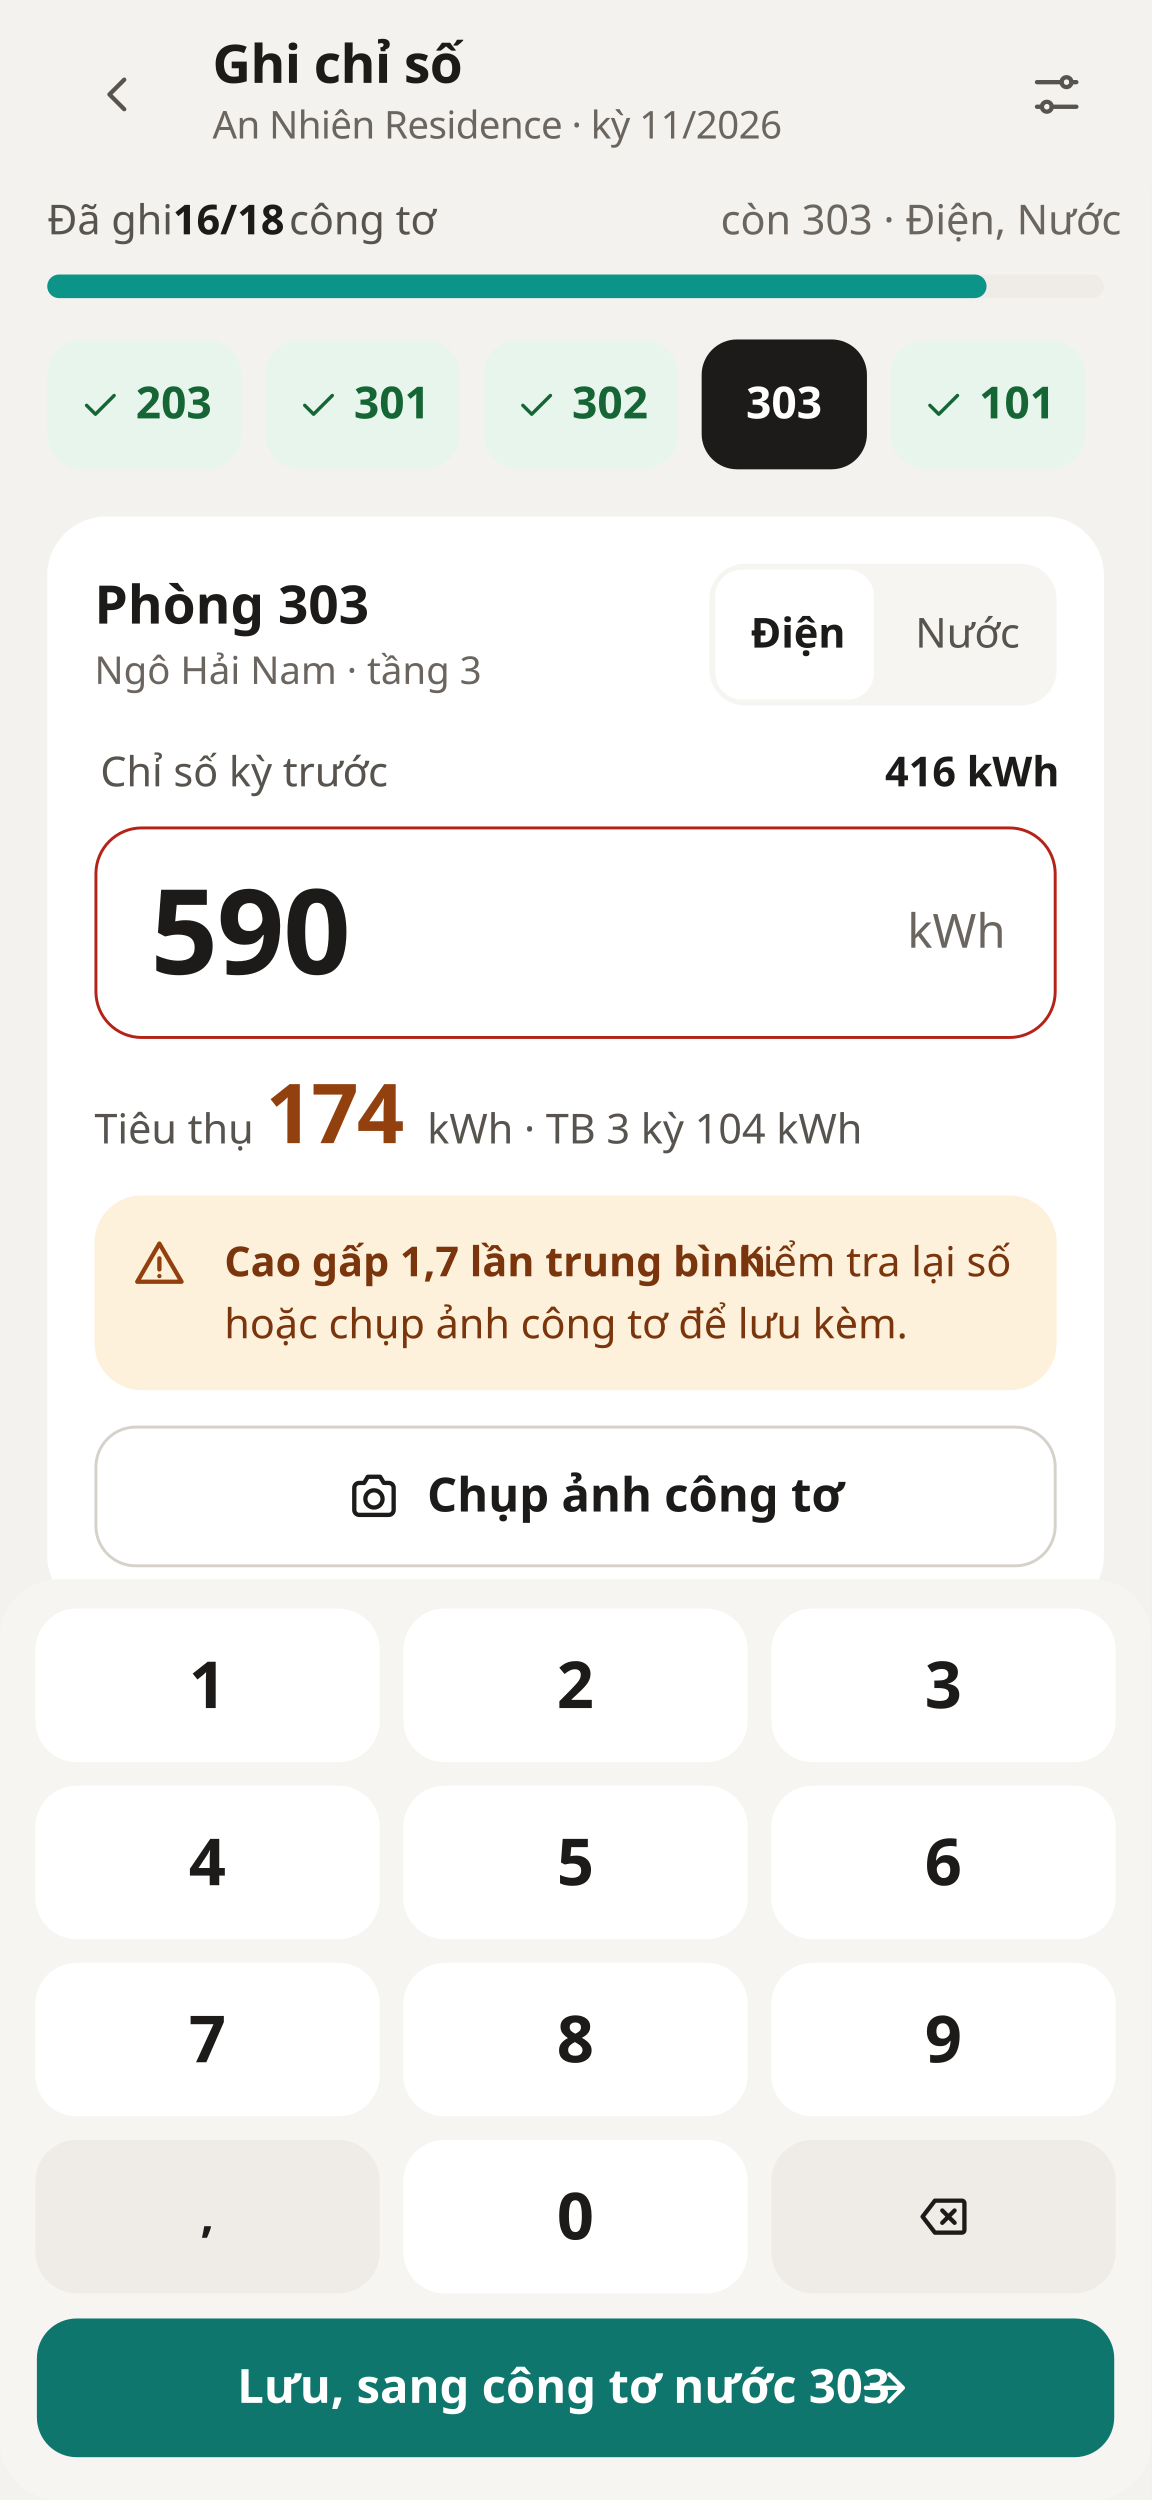
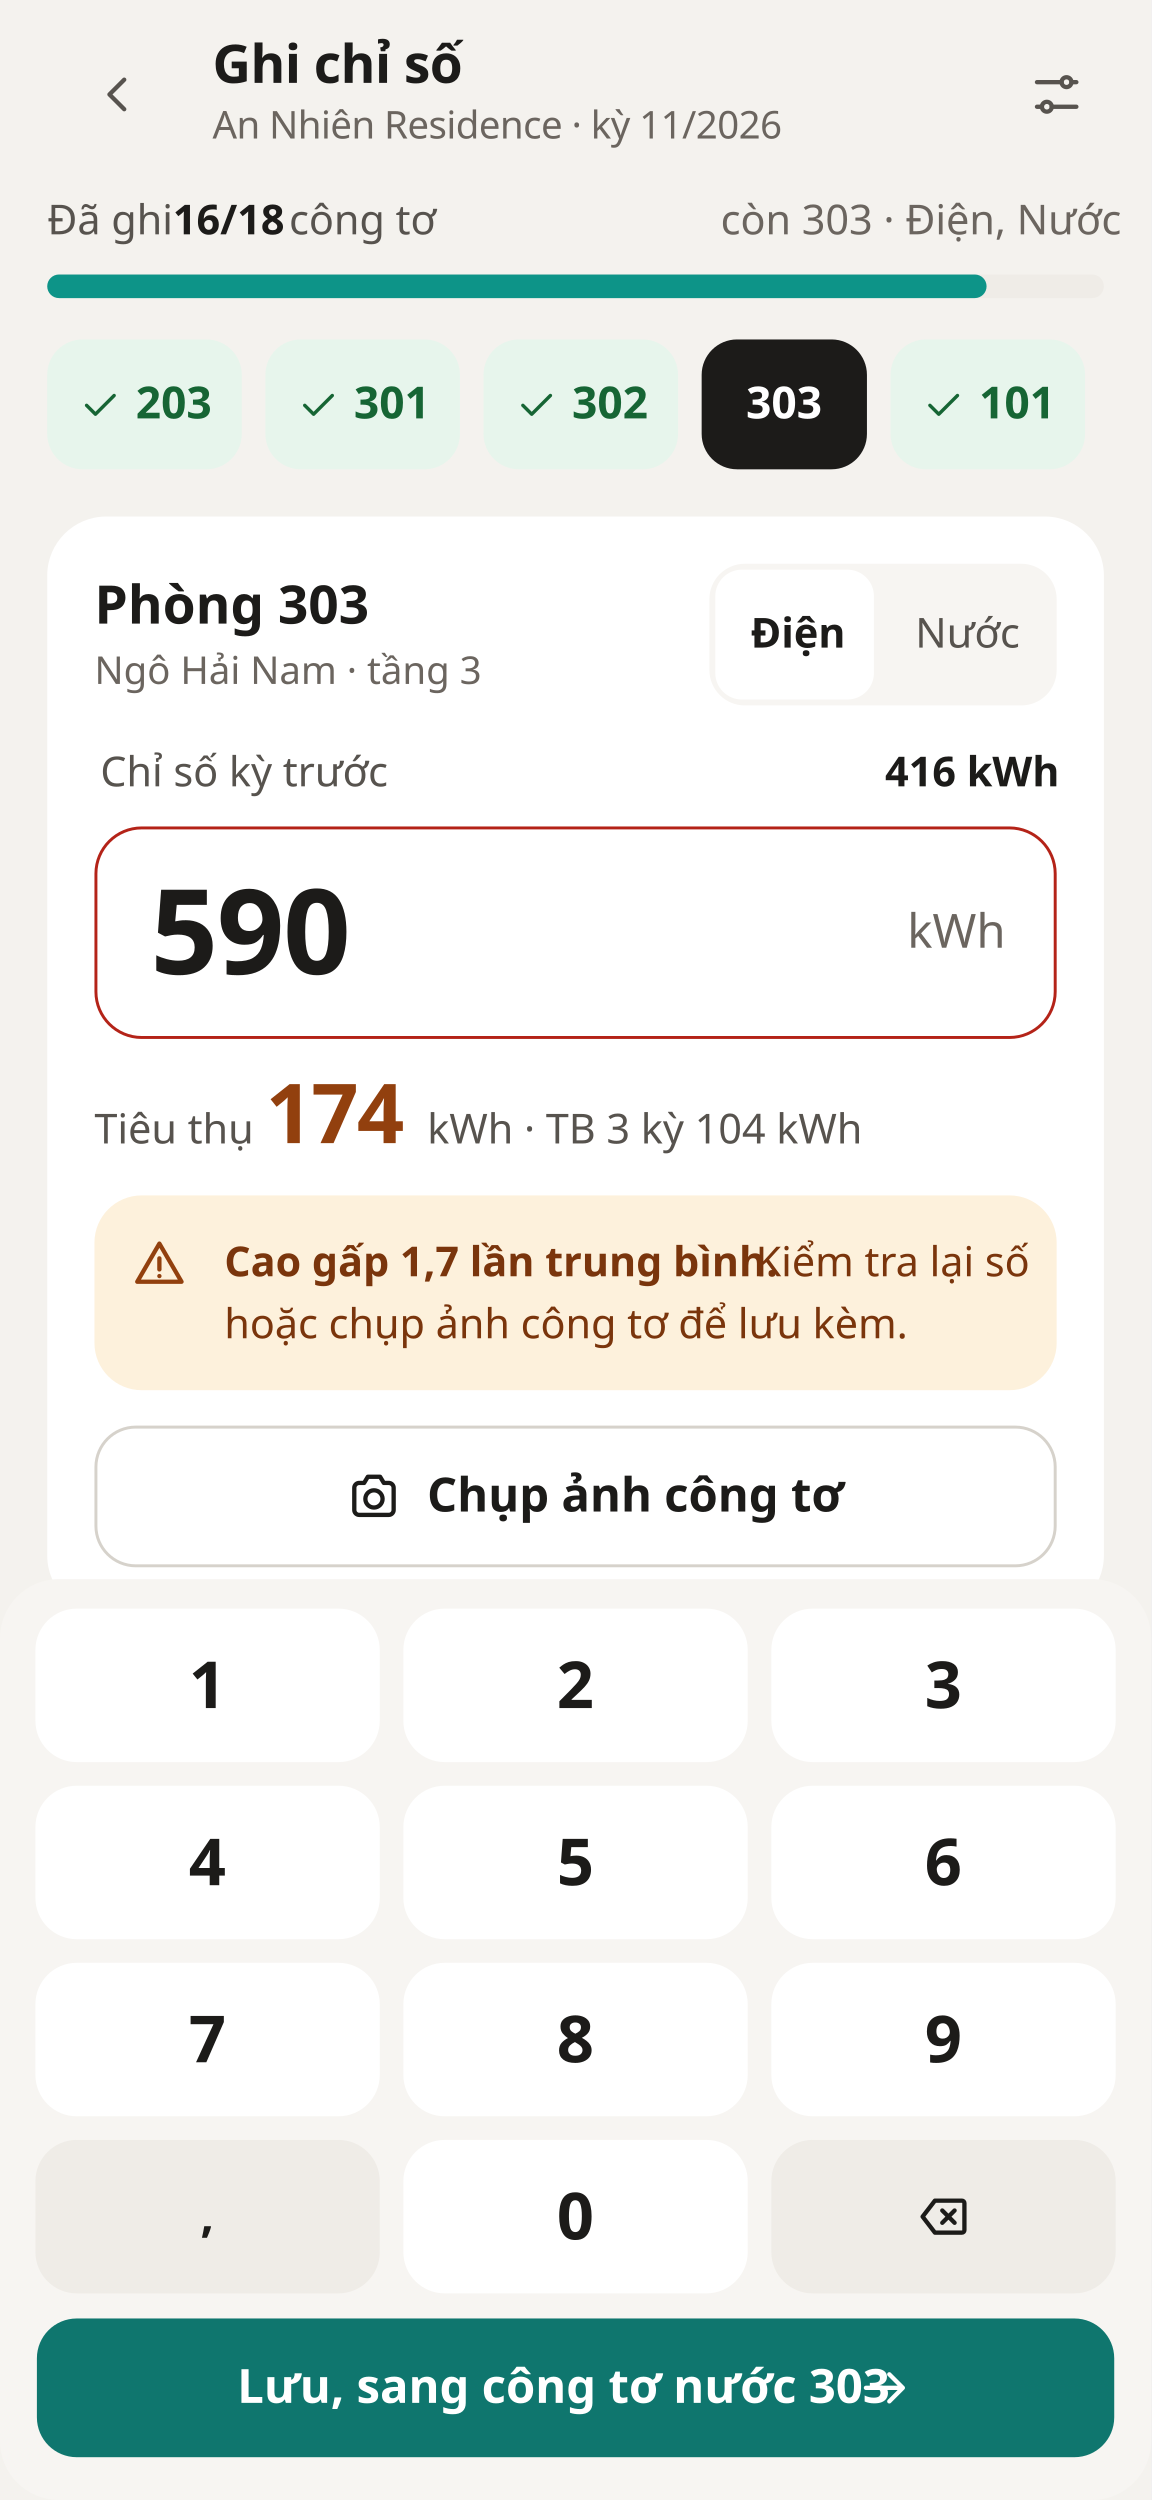
<svg xmlns="http://www.w3.org/2000/svg" width="390" height="847" viewBox="0 0 390 847">
  <defs>
    <style>@font-face { font-family: 'Archivo'; font-style: normal; font-weight: 400; font-display: swap; src: url('../assets/fonts/archivo-latin-400.woff2') format('woff2'); unicode-range: U+0000-00FF,U+0131,U+0152-0153,U+02BB-02BC,U+02C6,U+02DA,U+02DC,U+0304,U+0308,U+0329,U+2000-206F,U+20AC,U+2122,U+2191,U+2193,U+2212,U+2215,U+FEFF,U+FFFD; }@font-face { font-family: 'Archivo'; font-style: normal; font-weight: 500; font-display: swap; src: url('../assets/fonts/archivo-latin-500.woff2') format('woff2'); unicode-range: U+0000-00FF,U+0131,U+0152-0153,U+02BB-02BC,U+02C6,U+02DA,U+02DC,U+0304,U+0308,U+0329,U+2000-206F,U+20AC,U+2122,U+2191,U+2193,U+2212,U+2215,U+FEFF,U+FFFD; }@font-face { font-family: 'Archivo'; font-style: normal; font-weight: 600; font-display: swap; src: url('../assets/fonts/archivo-latin-600.woff2') format('woff2'); unicode-range: U+0000-00FF,U+0131,U+0152-0153,U+02BB-02BC,U+02C6,U+02DA,U+02DC,U+0304,U+0308,U+0329,U+2000-206F,U+20AC,U+2122,U+2191,U+2193,U+2212,U+2215,U+FEFF,U+FFFD; }@font-face { font-family: 'Archivo'; font-style: normal; font-weight: 700; font-display: swap; src: url('../assets/fonts/archivo-latin-700.woff2') format('woff2'); unicode-range: U+0000-00FF,U+0131,U+0152-0153,U+02BB-02BC,U+02C6,U+02DA,U+02DC,U+0304,U+0308,U+0329,U+2000-206F,U+20AC,U+2122,U+2191,U+2193,U+2212,U+2215,U+FEFF,U+FFFD; }@font-face { font-family: 'Archivo'; font-style: normal; font-weight: 400; font-display: swap; src: url('../assets/fonts/archivo-vietnamese-400.woff2') format('woff2'); unicode-range: U+0102-0103,U+0110-0111,U+0128-0129,U+0168-0169,U+01A0-01A1,U+01AF-01B0,U+0300-0301,U+0303-0304,U+0308-0309,U+0323,U+0329,U+1EA0-1EF9,U+20AB; }@font-face { font-family: 'Archivo'; font-style: normal; font-weight: 500; font-display: swap; src: url('../assets/fonts/archivo-vietnamese-500.woff2') format('woff2'); unicode-range: U+0102-0103,U+0110-0111,U+0128-0129,U+0168-0169,U+01A0-01A1,U+01AF-01B0,U+0300-0301,U+0303-0304,U+0308-0309,U+0323,U+0329,U+1EA0-1EF9,U+20AB; }@font-face { font-family: 'Archivo'; font-style: normal; font-weight: 600; font-display: swap; src: url('../assets/fonts/archivo-vietnamese-600.woff2') format('woff2'); unicode-range: U+0102-0103,U+0110-0111,U+0128-0129,U+0168-0169,U+01A0-01A1,U+01AF-01B0,U+0300-0301,U+0303-0304,U+0308-0309,U+0323,U+0329,U+1EA0-1EF9,U+20AB; }@font-face { font-family: 'Archivo'; font-style: normal; font-weight: 700; font-display: swap; src: url('../assets/fonts/archivo-vietnamese-700.woff2') format('woff2'); unicode-range: U+0102-0103,U+0110-0111,U+0128-0129,U+0168-0169,U+01A0-01A1,U+01AF-01B0,U+0300-0301,U+0303-0304,U+0308-0309,U+0323,U+0329,U+1EA0-1EF9,U+20AB; }</style>
  </defs>
  <rect data-name="nền trang" x="0" y="0" width="390" height="847" fill="#F4F2EE" />
  <rect data-name="m-top" x="0" y="0" width="390" height="64" fill="#F4F2EE" />
  <g data-name="icon" transform="translate(30 22) scale(0.83333)">
    <g fill="none" stroke="#57534E" stroke-width="1.75" stroke-linecap="round" stroke-linejoin="round">
      <path d="M14.5 6l-6 6 6 6" />
    </g>
  </g>
  <text x="72" y="28.08" font-family="Archivo" font-size="18" font-weight="600" letter-spacing="-0.18" fill="#1C1B19" xml:space="preserve">Ghi chỉ số</text>
  <text x="72" y="46.93" font-family="Archivo" font-size="13" font-weight="400" letter-spacing="-0.18" fill="#6B655F" xml:space="preserve">An Nhiên Residence · kỳ 11/2026</text>
  <g data-name="icon" transform="translate(348 22) scale(0.83333)">
    <g fill="none" stroke="#57534E" stroke-width="1.75" stroke-linecap="round" stroke-linejoin="round">
      <path d="M4 7h10M18 7h2M4 17h2M10 17h10" />
      <circle cx="16" cy="7" r="2" />
      <circle cx="8" cy="17" r="2" />
    </g>
  </g>
  <text x="16" y="79.4" font-family="Archivo" font-size="14" font-weight="400" fill="#57534E" xml:space="preserve">Đã ghi</text>
  <text x="58.58" y="79.4" font-family="Archivo" font-size="14" font-weight="600" fill="#1C1B19" xml:space="preserve">16/18</text>
  <text x="97.94" y="79.4" font-family="Archivo" font-size="14" font-weight="400" fill="#57534E" xml:space="preserve">công tơ</text>
  <text x="244.16" y="79.4" font-family="Archivo" font-size="14" font-weight="400" fill="#6B655F" xml:space="preserve">còn 303 · Điện, Nước</text>
  <rect data-name="Đã ghi 16 trên 18 công tơ" x="16" y="93" width="358" height="8" rx="4" fill="#EFECE7" />
  <rect data-name="span" x="16" y="93" width="318.25" height="8" rx="4" fill="#0D9488" />
  <rect data-name="Phòng 203, đã ghi" x="16" y="115" width="65.91" height="44" rx="12" fill="#E7F5EC" />
  <g data-name="icon" transform="translate(26 129) scale(0.66667)">
    <g fill="none" stroke="#166534" stroke-width="1.75" stroke-linecap="round" stroke-linejoin="round">
      <path d="M5 12.5l4.5 4.5L19 7.5" />
    </g>
  </g>
  <text x="46" y="141.75" font-family="Archivo" font-size="15" font-weight="600" fill="#166534" xml:space="preserve">203</text>
  <rect data-name="Phòng 301, đã ghi" x="89.91" y="115" width="65.91" height="44" rx="12" fill="#E7F5EC" />
  <g data-name="icon" transform="translate(99.91 129) scale(0.66667)">
    <g fill="none" stroke="#166534" stroke-width="1.75" stroke-linecap="round" stroke-linejoin="round">
      <path d="M5 12.5l4.5 4.5L19 7.5" />
    </g>
  </g>
  <text x="119.91" y="141.75" font-family="Archivo" font-size="15" font-weight="600" fill="#166534" xml:space="preserve">301</text>
  <rect data-name="Phòng 302, đã ghi" x="163.81" y="115" width="65.91" height="44" rx="12" fill="#E7F5EC" />
  <g data-name="icon" transform="translate(173.81 129) scale(0.66667)">
    <g fill="none" stroke="#166534" stroke-width="1.75" stroke-linecap="round" stroke-linejoin="round">
      <path d="M5 12.5l4.5 4.5L19 7.5" />
    </g>
  </g>
  <text x="193.81" y="141.75" font-family="Archivo" font-size="15" font-weight="600" fill="#166534" xml:space="preserve">302</text>
  <rect data-name="rchip" x="237.72" y="115" width="56" height="44" rx="12" fill="#1C1B19" />
  <text x="252.77" y="141.75" font-family="Archivo" font-size="15" font-weight="600" fill="#FFFFFF" xml:space="preserve">303</text>
  <rect data-name="Phòng 101, đã ghi" x="301.72" y="115" width="65.91" height="44" rx="12" fill="#E7F5EC" />
  <g data-name="icon" transform="translate(311.72 129) scale(0.66667)">
    <g fill="none" stroke="#166534" stroke-width="1.75" stroke-linecap="round" stroke-linejoin="round">
      <path d="M5 12.5l4.5 4.5L19 7.5" />
    </g>
  </g>
  <text x="331.72" y="141.75" font-family="Archivo" font-size="15" font-weight="600" fill="#166534" xml:space="preserve">101</text>
  <rect data-name="m-card" x="16" y="175" width="358" height="372" rx="20" fill="#FFFFFF" />
  <text x="32" y="211.28" font-family="Archivo" font-size="18" font-weight="600" fill="#1C1B19" xml:space="preserve">Phòng 303</text>
  <text x="32" y="231.72" font-family="Archivo" font-size="13" font-weight="400" fill="#6B655F" xml:space="preserve">Ngô Hải Nam · tầng 3</text>
  <rect data-name="Loại công tơ" x="240.34" y="191" width="117.66" height="48" rx="12" fill="#F7F5F2" />
  <rect data-name="button" x="242.34" y="193" width="53.75" height="44" rx="9" fill="#FFFFFF" />
  <text x="254.34" y="219.4" font-family="Archivo" font-size="14" font-weight="600" fill="#1C1B19" xml:space="preserve">Điện</text>
  <text x="310.09" y="219.4" font-family="Archivo" font-size="14" font-weight="500" fill="#57534E" xml:space="preserve">Nước</text>
  <text x="34" y="266.4" font-family="Archivo" font-size="14" font-weight="400" fill="#57534E" xml:space="preserve">Chỉ số kỳ trước</text>
  <text x="299.86" y="266.4" font-family="Archivo" font-size="14" font-weight="600" fill="#1C1B19" xml:space="preserve">416 kWh</text>
  <rect data-name="cs" x="32.5" y="280.5" width="325" height="71" rx="15.5" fill="#FFFFFF" stroke="#B42318" stroke-width="1" />
  <text x="51" y="330" font-family="Archivo" font-size="40" font-weight="600" letter-spacing="-0.4" fill="#1C1B19" xml:space="preserve">590</text>
  <text x="307.38" y="321.1" font-family="Archivo" font-size="16" font-weight="500" fill="#6B655F" xml:space="preserve">kWh</text>
  <text x="32" y="387.4" font-family="Archivo" font-size="14" font-weight="400" fill="#57534E" xml:space="preserve">Tiêu thụ</text>
  <text x="90.02" y="387.3" font-family="Archivo" font-size="28" font-weight="600" letter-spacing="-0.56" fill="#92400E" xml:space="preserve">174</text>
  <text x="144.75" y="387.4" font-family="Archivo" font-size="14" font-weight="400" fill="#57534E" xml:space="preserve">kWh · TB 3 kỳ 104 kWh</text>
  <rect data-name="cs-warn" x="32" y="405" width="326" height="66" rx="16" fill="#FDF1DC" />
  <g data-name="icon" transform="translate(44 418) scale(0.83333)">
    <g fill="none" stroke="#92400E" stroke-width="1.75" stroke-linecap="round" stroke-linejoin="round">
      <path d="M12 4l9 15.5H3z" />
      <path d="M12 10v4.5M12 17.2h.01" />
    </g>
  </g>
  <text x="76" y="432.4" font-family="Archivo" font-size="14" font-weight="600" fill="#7A350C" xml:space="preserve">Cao gấp 1,7 lần trung bình.</text>
-   <text x="249.78" y="432.4" font-family="Archivo" font-size="14" font-weight="400" fill="#7A350C" xml:space="preserve">Kiểm tra lại số</text>
+   <text x="256" y="432.4" font-family="Archivo" font-size="14" font-weight="400" fill="#7A350C" xml:space="preserve">Kiểm tra lại số</text>
  <text x="76" y="453.4" font-family="Archivo" font-size="14" font-weight="400" fill="#7A350C" xml:space="preserve">hoặc chụp ảnh công tơ để lưu kèm.</text>
  <rect data-name="btn" x="32.5" y="483.5" width="325" height="47" rx="13.5" fill="#FFFFFF" stroke="#D6D2CB" stroke-width="1" />
  <g data-name="icon" transform="translate(116.7 497) scale(0.83333)">
    <g fill="none" stroke="#1C1B19" stroke-width="1.75" stroke-linecap="round" stroke-linejoin="round">
      <path d="M4 8.5a2 2 0 0 1 2-2h2L9.5 4h5L16 6.5h2a2 2 0 0 1 2 2v9a2 2 0 0 1-2 2H6a2 2 0 0 1-2-2z" />
      <circle cx="12" cy="13" r="3.5" />
    </g>
  </g>
  <text x="144.7" y="512.1" font-family="Archivo" font-size="16" font-weight="600" fill="#1C1B19" xml:space="preserve">Chụp ảnh công tơ</text>
  <rect data-name="pad-wrap" x="0" y="535" width="390" height="312" rx="20" fill="#F7F5F2" />
  <rect data-name="key" x="12" y="545" width="116.66" height="52" rx="14" fill="#FFFFFF" />
  <text x="63.98" y="578.7" font-family="Archivo" font-size="22" font-weight="600" fill="#1C1B19" xml:space="preserve">1</text>
  <rect data-name="key" x="136.66" y="545" width="116.67" height="52" rx="14" fill="#FFFFFF" />
  <text x="188.64" y="578.7" font-family="Archivo" font-size="22" font-weight="600" fill="#1C1B19" xml:space="preserve">2</text>
  <rect data-name="key" x="261.33" y="545" width="116.66" height="52" rx="14" fill="#FFFFFF" />
  <text x="313.31" y="578.7" font-family="Archivo" font-size="22" font-weight="600" fill="#1C1B19" xml:space="preserve">3</text>
  <rect data-name="key" x="12" y="605" width="116.66" height="52" rx="14" fill="#FFFFFF" />
  <text x="63.97" y="638.7" font-family="Archivo" font-size="22" font-weight="600" fill="#1C1B19" xml:space="preserve">4</text>
  <rect data-name="key" x="136.66" y="605" width="116.67" height="52" rx="14" fill="#FFFFFF" />
  <text x="188.66" y="638.7" font-family="Archivo" font-size="22" font-weight="600" fill="#1C1B19" xml:space="preserve">5</text>
  <rect data-name="key" x="261.33" y="605" width="116.66" height="52" rx="14" fill="#FFFFFF" />
  <text x="313.31" y="638.7" font-family="Archivo" font-size="22" font-weight="600" fill="#1C1B19" xml:space="preserve">6</text>
  <rect data-name="key" x="12" y="665" width="116.66" height="52" rx="14" fill="#FFFFFF" />
  <text x="63.98" y="698.7" font-family="Archivo" font-size="22" font-weight="600" fill="#1C1B19" xml:space="preserve">7</text>
  <rect data-name="key" x="136.66" y="665" width="116.67" height="52" rx="14" fill="#FFFFFF" />
  <text x="188.64" y="698.7" font-family="Archivo" font-size="22" font-weight="600" fill="#1C1B19" xml:space="preserve">8</text>
  <rect data-name="key" x="261.33" y="665" width="116.66" height="52" rx="14" fill="#FFFFFF" />
  <text x="313.33" y="698.7" font-family="Archivo" font-size="22" font-weight="600" fill="#1C1B19" xml:space="preserve">9</text>
  <rect data-name="Dấu thập phân" x="12" y="725" width="116.66" height="52" rx="14" fill="#EFECE7" />
  <text x="67.92" y="756.1" font-family="Archivo" font-size="16" font-weight="600" fill="#1C1B19" xml:space="preserve">,</text>
  <rect data-name="key" x="136.66" y="725" width="116.67" height="52" rx="14" fill="#FFFFFF" />
  <text x="188.66" y="758.7" font-family="Archivo" font-size="22" font-weight="600" fill="#1C1B19" xml:space="preserve">0</text>
  <rect data-name="Xoá một số" x="261.33" y="725" width="116.66" height="52" rx="14" fill="#EFECE7" />
  <g data-name="icon" transform="translate(309.66 741) scale(0.83333)">
    <g fill="none" stroke="#1C1B19" stroke-width="1.75" stroke-linecap="round" stroke-linejoin="round">
      <path d="M8.5 5.5h11a1 1 0 0 1 1 1v11a1 1 0 0 1-1 1h-11L3.5 12z" />
      <path d="M11.5 9.5l5 5M16.5 9.5l-5 5" />
    </g>
  </g>
  <rect data-name="btn" x="12.5" y="785.5" width="365" height="47" rx="13.5" fill="#0F766E" />
  <text x="80.36" y="814.1" font-family="Archivo" font-size="16" font-weight="600" fill="#FFFFFF" xml:space="preserve">Lưu, sang công tơ nước 303</text>
  <g data-name="icon" transform="translate(289.63 799) scale(0.83333)">
    <g fill="none" stroke="#FFFFFF" stroke-width="1.75" stroke-linecap="round" stroke-linejoin="round">
      <path d="M4.5 12h15M14 6.5l5.5 5.5-5.5 5.5" />
    </g>
  </g>
</svg>
